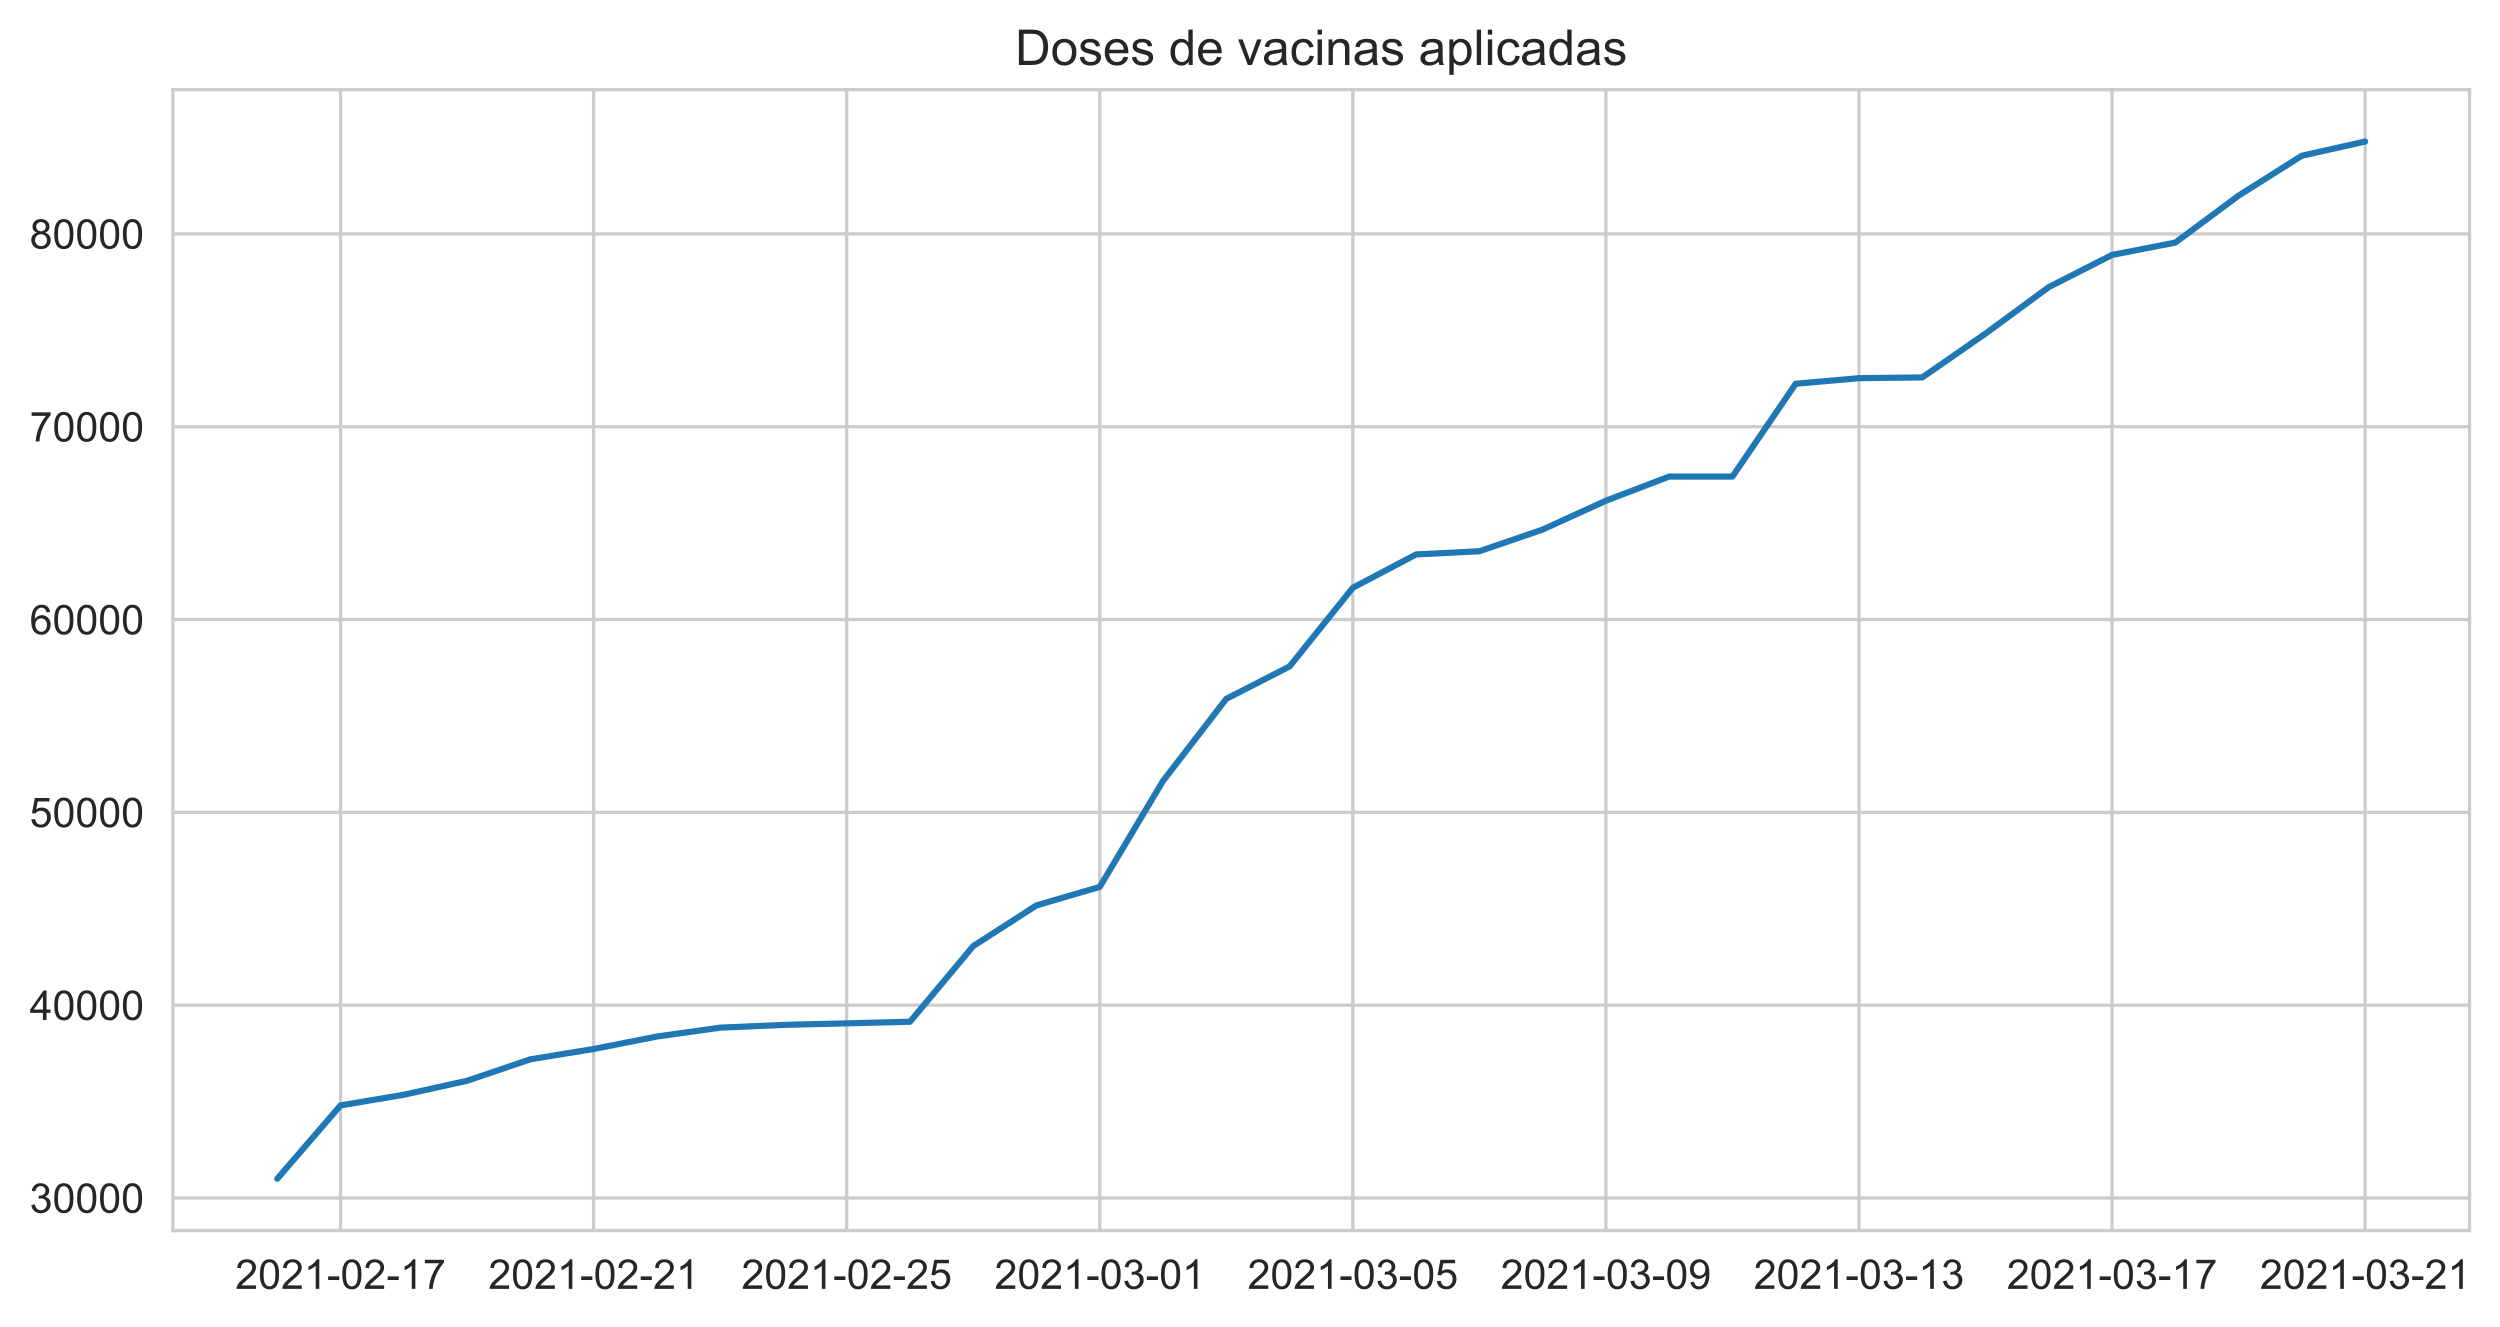
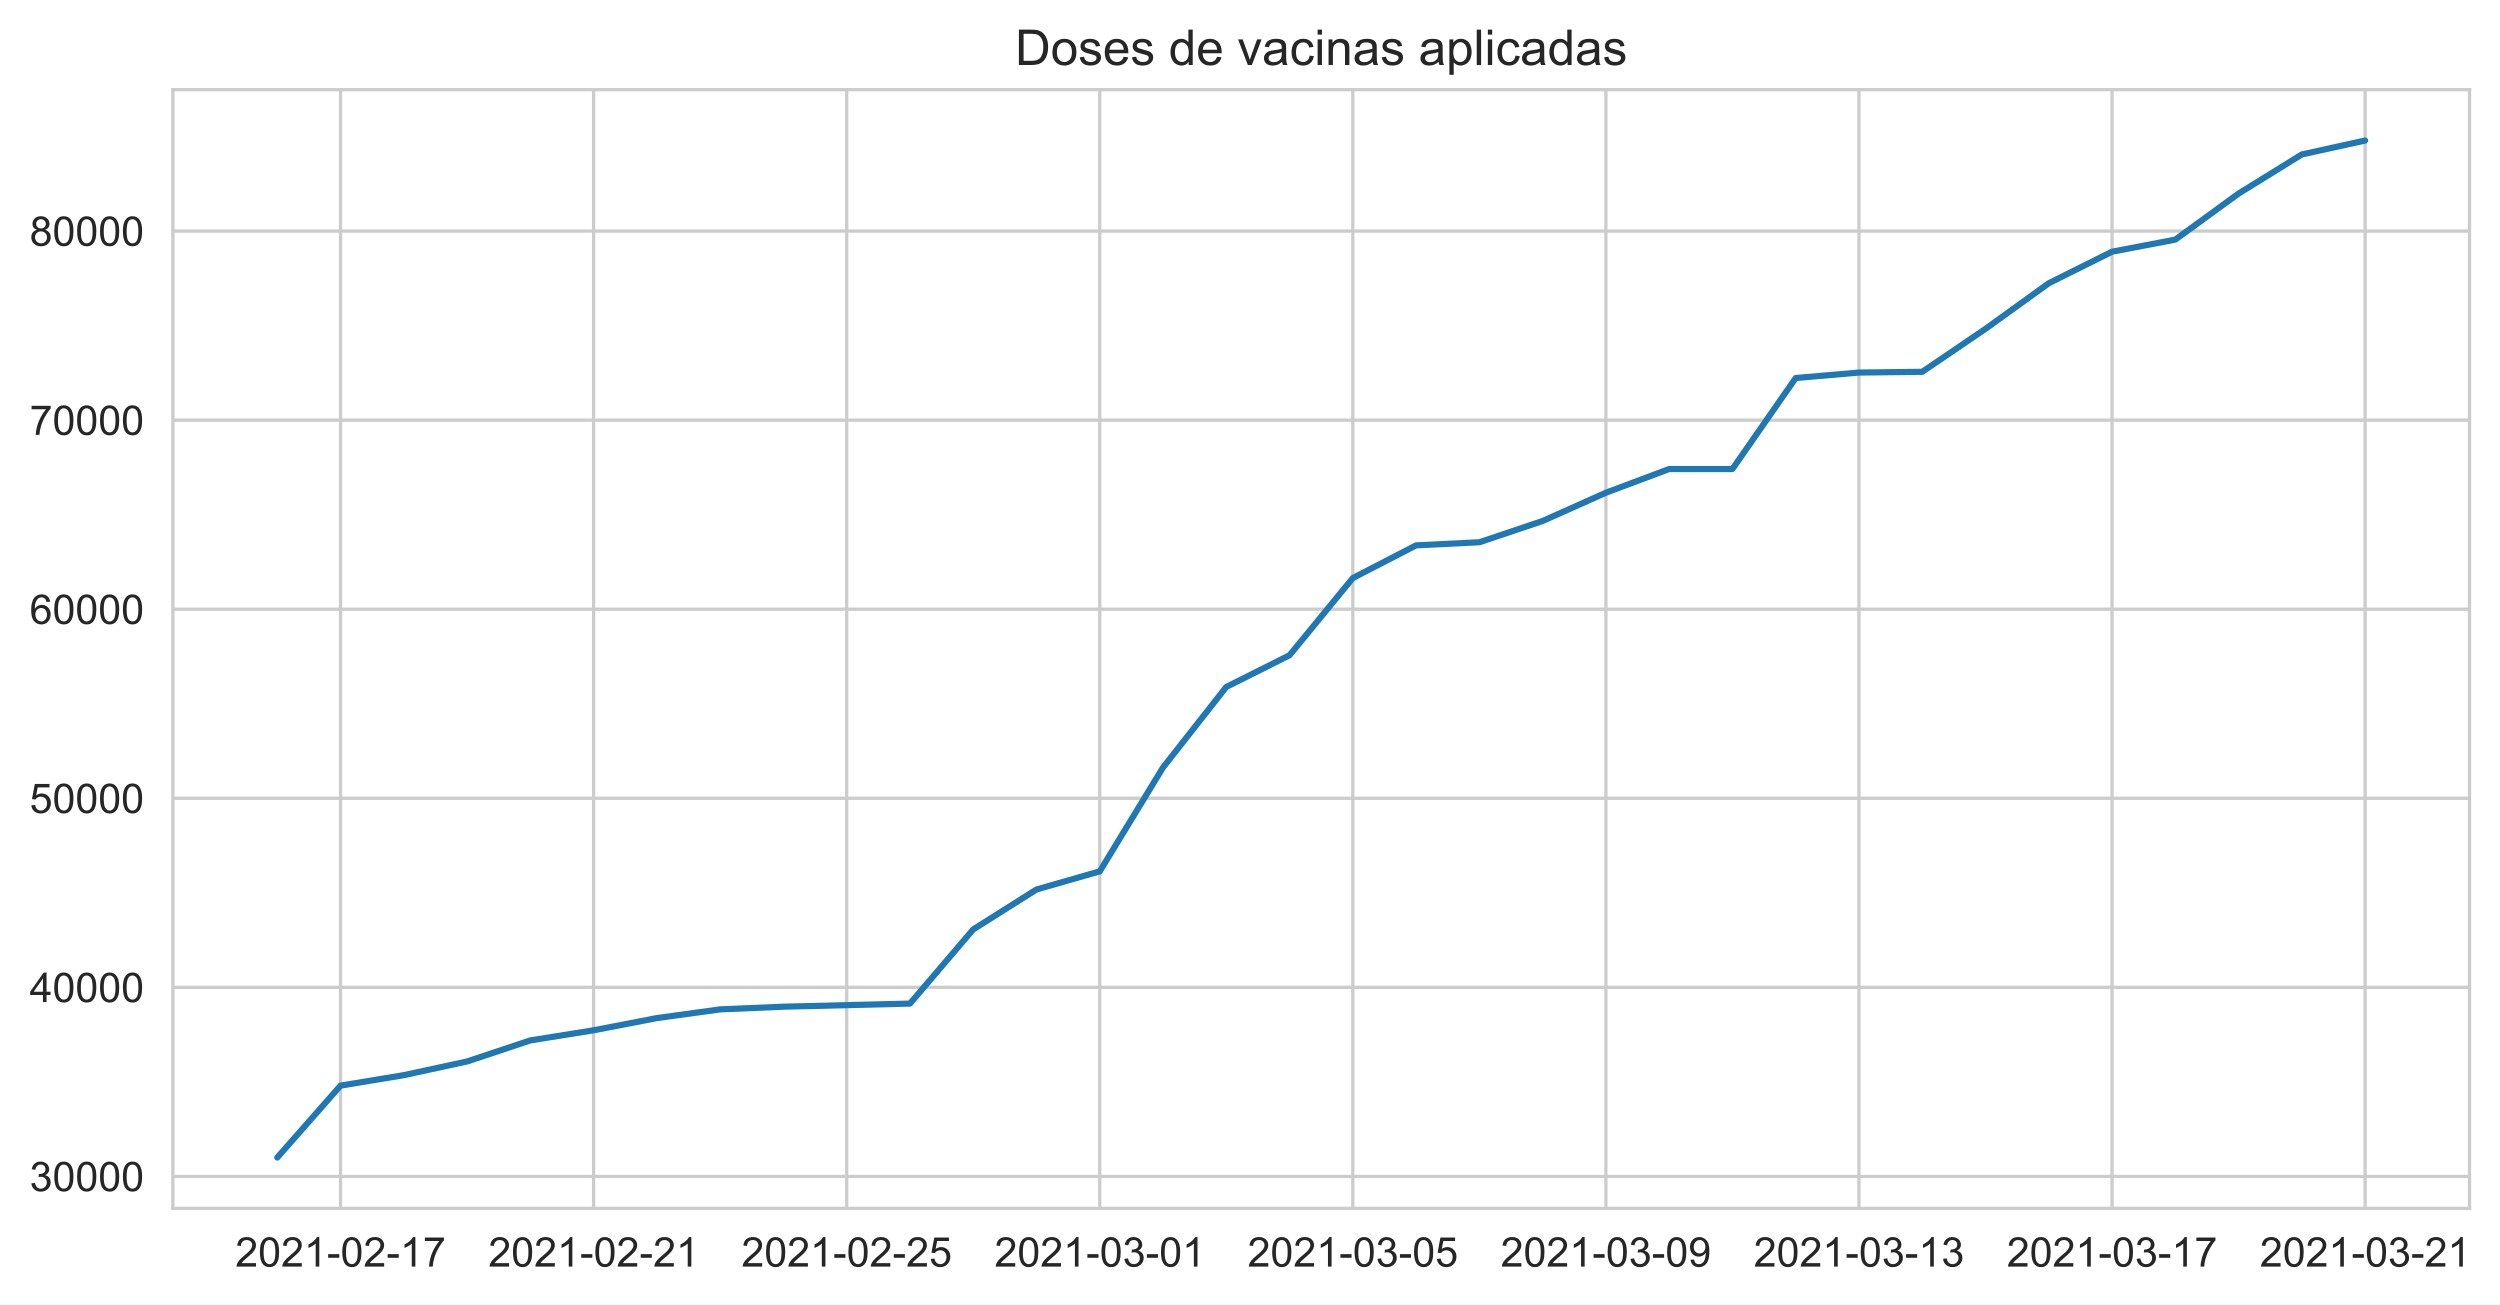
- <svg xmlns="http://www.w3.org/2000/svg" xmlns:xlink="http://www.w3.org/1999/xlink" height="322.335pt" version="1.1" viewBox="0 0 607.414 322.335" width="607.414pt">
+ <svg xmlns="http://www.w3.org/2000/svg" xmlns:xlink="http://www.w3.org/1999/xlink" height="316.935pt" version="1.1" viewBox="0 0 607.414 316.935" width="607.414pt">
  <defs>
    <style type="text/css">*{stroke-linecap:butt;stroke-linejoin:round;}</style>
  </defs>
  <g id="figure_1">
    <g id="patch_1">
-       <path d="M 0 322.335  L 607.414 322.335  L 607.414 0  L 0 0  z " style="fill:#ffffff;" />
+       <path d="M 0 316.935  L 607.414 316.935  L 607.414 0  L 0 0  z " style="fill:#ffffff;" />
    </g>
    <g id="axes_1">
      <g id="patch_2">
-         <path d="M 42.005 298.989  L 600.005 298.989  L 600.005 21.789  L 42.005 21.789  z " style="fill:#ffffff;" />
+         <path d="M 42.005 293.589  L 600.005 293.589  L 600.005 21.789  L 42.005 21.789  z " style="fill:#ffffff;" />
      </g>
      <g id="matplotlib.axis_1">
        <g id="xtick_1">
          <g id="line2d_1">
-             <path clip-path="url(#pe850ae9755)" d="M 82.74 298.989  L 82.74 21.789  " style="fill:none;stroke:#cccccc;stroke-linecap:round;stroke-width:0.8;" />
+             <path clip-path="url(#p70b7eda825)" d="M 82.74 293.589  L 82.74 21.789  " style="fill:none;stroke:#cccccc;stroke-linecap:round;stroke-width:0.8;" />
          </g>
          <g id="text_1">
-             <g style="fill:#262626;" transform="translate(57.16679 313.1472)scale(0.1 -0.1)">
+             <g style="fill:#262626;" transform="translate(57.16679 307.7472)scale(0.1 -0.1)">
              <defs>
                <path d="M 50.344 8.453  L 50.344 0  L 3.031 0  Q 2.938 3.172 4.047 6.109  Q 5.859 10.938 9.828 15.625  Q 13.812 20.312 21.344 26.469  Q 33.016 36.031 37.109 41.625  Q 41.219 47.219 41.219 52.203  Q 41.219 57.422 37.469 61  Q 33.734 64.594 27.734 64.594  Q 21.391 64.594 17.578 60.781  Q 13.766 56.984 13.719 50.25  L 4.688 51.172  Q 5.609 61.281 11.656 66.578  Q 17.719 71.875 27.938 71.875  Q 38.234 71.875 44.234 66.156  Q 50.25 60.453 50.25 52  Q 50.25 47.703 48.484 43.547  Q 46.734 39.406 42.656 34.812  Q 38.578 30.219 29.109 22.219  Q 21.188 15.578 18.938 13.203  Q 16.703 10.844 15.234 8.453  z " id="ArialMT-50" />
                <path d="M 4.156 35.297  Q 4.156 48 6.766 55.734  Q 9.375 63.484 14.516 67.672  Q 19.672 71.875 27.484 71.875  Q 33.25 71.875 37.594 69.547  Q 41.938 67.234 44.766 62.859  Q 47.609 58.5 49.219 52.219  Q 50.828 45.953 50.828 35.297  Q 50.828 22.703 48.234 14.969  Q 45.656 7.234 40.5 3  Q 35.359 -1.219 27.484 -1.219  Q 17.141 -1.219 11.234 6.203  Q 4.156 15.141 4.156 35.297  z M 13.188 35.297  Q 13.188 17.672 17.312 11.828  Q 21.438 6 27.484 6  Q 33.547 6 37.672 11.859  Q 41.797 17.719 41.797 35.297  Q 41.797 52.984 37.672 58.781  Q 33.547 64.594 27.391 64.594  Q 21.344 64.594 17.719 59.469  Q 13.188 52.938 13.188 35.297  z " id="ArialMT-48" />
                <path d="M 37.25 0  L 28.469 0  L 28.469 56  Q 25.297 52.984 20.141 49.953  Q 14.984 46.922 10.891 45.406  L 10.891 53.906  Q 18.266 57.375 23.781 62.297  Q 29.297 67.234 31.594 71.875  L 37.25 71.875  z " id="ArialMT-49" />
                <path d="M 3.172 21.484  L 3.172 30.328  L 30.172 30.328  L 30.172 21.484  z " id="ArialMT-45" />
                <path d="M 4.734 62.203  L 4.734 70.656  L 51.078 70.656  L 51.078 63.812  Q 44.234 56.547 37.516 44.484  Q 30.812 32.422 27.156 19.672  Q 24.516 10.688 23.781 0  L 14.75 0  Q 14.891 8.453 18.062 20.406  Q 21.234 32.375 27.172 43.484  Q 33.109 54.594 39.797 62.203  z " id="ArialMT-55" />
              </defs>
              <use xlink:href="#ArialMT-50" />
              <use x="55.615" xlink:href="#ArialMT-48" />
              <use x="111.23" xlink:href="#ArialMT-50" />
              <use x="166.846" xlink:href="#ArialMT-49" />
              <use x="222.461" xlink:href="#ArialMT-45" />
              <use x="255.762" xlink:href="#ArialMT-48" />
              <use x="311.377" xlink:href="#ArialMT-50" />
              <use x="366.992" xlink:href="#ArialMT-45" />
              <use x="400.293" xlink:href="#ArialMT-49" />
              <use x="455.908" xlink:href="#ArialMT-55" />
            </g>
          </g>
        </g>
        <g id="xtick_2">
          <g id="line2d_2">
-             <path clip-path="url(#pe850ae9755)" d="M 144.228 298.989  L 144.228 21.789  " style="fill:none;stroke:#cccccc;stroke-linecap:round;stroke-width:0.8;" />
+             <path clip-path="url(#p70b7eda825)" d="M 144.228 293.589  L 144.228 21.789  " style="fill:none;stroke:#cccccc;stroke-linecap:round;stroke-width:0.8;" />
          </g>
          <g id="text_2">
-             <g style="fill:#262626;" transform="translate(118.6544 313.1472)scale(0.1 -0.1)">
+             <g style="fill:#262626;" transform="translate(118.6544 307.7472)scale(0.1 -0.1)">
              <use xlink:href="#ArialMT-50" />
              <use x="55.615" xlink:href="#ArialMT-48" />
              <use x="111.23" xlink:href="#ArialMT-50" />
              <use x="166.846" xlink:href="#ArialMT-49" />
              <use x="222.461" xlink:href="#ArialMT-45" />
              <use x="255.762" xlink:href="#ArialMT-48" />
              <use x="311.377" xlink:href="#ArialMT-50" />
              <use x="366.992" xlink:href="#ArialMT-45" />
              <use x="400.293" xlink:href="#ArialMT-50" />
              <use x="455.908" xlink:href="#ArialMT-49" />
            </g>
          </g>
        </g>
        <g id="xtick_3">
          <g id="line2d_3">
-             <path clip-path="url(#pe850ae9755)" d="M 205.715 298.989  L 205.715 21.789  " style="fill:none;stroke:#cccccc;stroke-linecap:round;stroke-width:0.8;" />
+             <path clip-path="url(#p70b7eda825)" d="M 205.715 293.589  L 205.715 21.789  " style="fill:none;stroke:#cccccc;stroke-linecap:round;stroke-width:0.8;" />
          </g>
          <g id="text_3">
-             <g style="fill:#262626;" transform="translate(180.142 313.1472)scale(0.1 -0.1)">
+             <g style="fill:#262626;" transform="translate(180.142 307.7472)scale(0.1 -0.1)">
              <defs>
                <path d="M 4.156 18.75  L 13.375 19.531  Q 14.406 12.797 18.141 9.391  Q 21.875 6 27.156 6  Q 33.5 6 37.891 10.781  Q 42.281 15.578 42.281 23.484  Q 42.281 31 38.062 35.344  Q 33.844 39.703 27 39.703  Q 22.75 39.703 19.328 37.766  Q 15.922 35.844 13.969 32.766  L 5.719 33.844  L 12.641 70.609  L 48.25 70.609  L 48.25 62.203  L 19.672 62.203  L 15.828 42.969  Q 22.266 47.469 29.344 47.469  Q 38.719 47.469 45.156 40.969  Q 51.609 34.469 51.609 24.266  Q 51.609 14.547 45.953 7.469  Q 39.062 -1.219 27.156 -1.219  Q 17.391 -1.219 11.203 4.25  Q 5.031 9.719 4.156 18.75  z " id="ArialMT-53" />
              </defs>
              <use xlink:href="#ArialMT-50" />
              <use x="55.615" xlink:href="#ArialMT-48" />
              <use x="111.23" xlink:href="#ArialMT-50" />
              <use x="166.846" xlink:href="#ArialMT-49" />
              <use x="222.461" xlink:href="#ArialMT-45" />
              <use x="255.762" xlink:href="#ArialMT-48" />
              <use x="311.377" xlink:href="#ArialMT-50" />
              <use x="366.992" xlink:href="#ArialMT-45" />
              <use x="400.293" xlink:href="#ArialMT-50" />
              <use x="455.908" xlink:href="#ArialMT-53" />
            </g>
          </g>
        </g>
        <g id="xtick_4">
          <g id="line2d_4">
-             <path clip-path="url(#pe850ae9755)" d="M 267.203 298.989  L 267.203 21.789  " style="fill:none;stroke:#cccccc;stroke-linecap:round;stroke-width:0.8;" />
+             <path clip-path="url(#p70b7eda825)" d="M 267.203 293.589  L 267.203 21.789  " style="fill:none;stroke:#cccccc;stroke-linecap:round;stroke-width:0.8;" />
          </g>
          <g id="text_4">
-             <g style="fill:#262626;" transform="translate(241.6296 313.1472)scale(0.1 -0.1)">
+             <g style="fill:#262626;" transform="translate(241.6296 307.7472)scale(0.1 -0.1)">
              <defs>
                <path d="M 4.203 18.891  L 12.984 20.062  Q 14.5 12.594 18.141 9.297  Q 21.781 6 27 6  Q 33.203 6 37.469 10.297  Q 41.75 14.594 41.75 20.953  Q 41.75 27 37.797 30.922  Q 33.844 34.859 27.734 34.859  Q 25.25 34.859 21.531 33.891  L 22.516 41.609  Q 23.391 41.5 23.922 41.5  Q 29.547 41.5 34.031 44.422  Q 38.531 47.359 38.531 53.469  Q 38.531 58.297 35.25 61.469  Q 31.984 64.656 26.812 64.656  Q 21.688 64.656 18.266 61.422  Q 14.844 58.203 13.875 51.766  L 5.078 53.328  Q 6.688 62.156 12.391 67.016  Q 18.109 71.875 26.609 71.875  Q 32.469 71.875 37.391 69.359  Q 42.328 66.844 44.938 62.5  Q 47.562 58.156 47.562 53.266  Q 47.562 48.641 45.062 44.828  Q 42.578 41.016 37.703 38.766  Q 44.047 37.312 47.562 32.688  Q 51.078 28.078 51.078 21.141  Q 51.078 11.766 44.234 5.25  Q 37.406 -1.266 26.953 -1.266  Q 17.531 -1.266 11.297 4.344  Q 5.078 9.969 4.203 18.891  z " id="ArialMT-51" />
              </defs>
              <use xlink:href="#ArialMT-50" />
              <use x="55.615" xlink:href="#ArialMT-48" />
              <use x="111.23" xlink:href="#ArialMT-50" />
              <use x="166.846" xlink:href="#ArialMT-49" />
              <use x="222.461" xlink:href="#ArialMT-45" />
              <use x="255.762" xlink:href="#ArialMT-48" />
              <use x="311.377" xlink:href="#ArialMT-51" />
              <use x="366.992" xlink:href="#ArialMT-45" />
              <use x="400.293" xlink:href="#ArialMT-48" />
              <use x="455.908" xlink:href="#ArialMT-49" />
            </g>
          </g>
        </g>
        <g id="xtick_5">
          <g id="line2d_5">
-             <path clip-path="url(#pe850ae9755)" d="M 328.691 298.989  L 328.691 21.789  " style="fill:none;stroke:#cccccc;stroke-linecap:round;stroke-width:0.8;" />
+             <path clip-path="url(#p70b7eda825)" d="M 328.691 293.589  L 328.691 21.789  " style="fill:none;stroke:#cccccc;stroke-linecap:round;stroke-width:0.8;" />
          </g>
          <g id="text_5">
-             <g style="fill:#262626;" transform="translate(303.1172 313.1472)scale(0.1 -0.1)">
+             <g style="fill:#262626;" transform="translate(303.1172 307.7472)scale(0.1 -0.1)">
              <use xlink:href="#ArialMT-50" />
              <use x="55.615" xlink:href="#ArialMT-48" />
              <use x="111.23" xlink:href="#ArialMT-50" />
              <use x="166.846" xlink:href="#ArialMT-49" />
              <use x="222.461" xlink:href="#ArialMT-45" />
              <use x="255.762" xlink:href="#ArialMT-48" />
              <use x="311.377" xlink:href="#ArialMT-51" />
              <use x="366.992" xlink:href="#ArialMT-45" />
              <use x="400.293" xlink:href="#ArialMT-48" />
              <use x="455.908" xlink:href="#ArialMT-53" />
            </g>
          </g>
        </g>
        <g id="xtick_6">
          <g id="line2d_6">
-             <path clip-path="url(#pe850ae9755)" d="M 390.178 298.989  L 390.178 21.789  " style="fill:none;stroke:#cccccc;stroke-linecap:round;stroke-width:0.8;" />
+             <path clip-path="url(#p70b7eda825)" d="M 390.178 293.589  L 390.178 21.789  " style="fill:none;stroke:#cccccc;stroke-linecap:round;stroke-width:0.8;" />
          </g>
          <g id="text_6">
-             <g style="fill:#262626;" transform="translate(364.6048 313.1472)scale(0.1 -0.1)">
+             <g style="fill:#262626;" transform="translate(364.6048 307.7472)scale(0.1 -0.1)">
              <defs>
                <path d="M 5.469 16.547  L 13.922 17.328  Q 14.984 11.375 18.016 8.688  Q 21.047 6 25.781 6  Q 29.828 6 32.875 7.859  Q 35.938 9.719 37.891 12.812  Q 39.844 15.922 41.156 21.188  Q 42.484 26.469 42.484 31.938  Q 42.484 32.516 42.438 33.688  Q 39.797 29.5 35.234 26.875  Q 30.672 24.266 25.344 24.266  Q 16.453 24.266 10.297 30.703  Q 4.156 37.156 4.156 47.703  Q 4.156 58.594 10.578 65.234  Q 17 71.875 26.656 71.875  Q 33.641 71.875 39.422 68.109  Q 45.219 64.359 48.219 57.391  Q 51.219 50.438 51.219 37.25  Q 51.219 23.531 48.234 15.406  Q 45.266 7.281 39.375 3.031  Q 33.5 -1.219 25.594 -1.219  Q 17.188 -1.219 11.859 3.438  Q 6.547 8.109 5.469 16.547  z M 41.453 48.141  Q 41.453 55.719 37.422 60.156  Q 33.406 64.594 27.734 64.594  Q 21.875 64.594 17.531 59.812  Q 13.188 55.031 13.188 47.406  Q 13.188 40.578 17.312 36.297  Q 21.438 32.031 27.484 32.031  Q 33.594 32.031 37.516 36.297  Q 41.453 40.578 41.453 48.141  z " id="ArialMT-57" />
              </defs>
              <use xlink:href="#ArialMT-50" />
              <use x="55.615" xlink:href="#ArialMT-48" />
              <use x="111.23" xlink:href="#ArialMT-50" />
              <use x="166.846" xlink:href="#ArialMT-49" />
              <use x="222.461" xlink:href="#ArialMT-45" />
              <use x="255.762" xlink:href="#ArialMT-48" />
              <use x="311.377" xlink:href="#ArialMT-51" />
              <use x="366.992" xlink:href="#ArialMT-45" />
              <use x="400.293" xlink:href="#ArialMT-48" />
              <use x="455.908" xlink:href="#ArialMT-57" />
            </g>
          </g>
        </g>
        <g id="xtick_7">
          <g id="line2d_7">
-             <path clip-path="url(#pe850ae9755)" d="M 451.666 298.989  L 451.666 21.789  " style="fill:none;stroke:#cccccc;stroke-linecap:round;stroke-width:0.8;" />
+             <path clip-path="url(#p70b7eda825)" d="M 451.666 293.589  L 451.666 21.789  " style="fill:none;stroke:#cccccc;stroke-linecap:round;stroke-width:0.8;" />
          </g>
          <g id="text_7">
-             <g style="fill:#262626;" transform="translate(426.0924 313.1472)scale(0.1 -0.1)">
+             <g style="fill:#262626;" transform="translate(426.0924 307.7472)scale(0.1 -0.1)">
              <use xlink:href="#ArialMT-50" />
              <use x="55.615" xlink:href="#ArialMT-48" />
              <use x="111.23" xlink:href="#ArialMT-50" />
              <use x="166.846" xlink:href="#ArialMT-49" />
              <use x="222.461" xlink:href="#ArialMT-45" />
              <use x="255.762" xlink:href="#ArialMT-48" />
              <use x="311.377" xlink:href="#ArialMT-51" />
              <use x="366.992" xlink:href="#ArialMT-45" />
              <use x="400.293" xlink:href="#ArialMT-49" />
              <use x="455.908" xlink:href="#ArialMT-51" />
            </g>
          </g>
        </g>
        <g id="xtick_8">
          <g id="line2d_8">
-             <path clip-path="url(#pe850ae9755)" d="M 513.153 298.989  L 513.153 21.789  " style="fill:none;stroke:#cccccc;stroke-linecap:round;stroke-width:0.8;" />
+             <path clip-path="url(#p70b7eda825)" d="M 513.153 293.589  L 513.153 21.789  " style="fill:none;stroke:#cccccc;stroke-linecap:round;stroke-width:0.8;" />
          </g>
          <g id="text_8">
-             <g style="fill:#262626;" transform="translate(487.58 313.1472)scale(0.1 -0.1)">
+             <g style="fill:#262626;" transform="translate(487.58 307.7472)scale(0.1 -0.1)">
              <use xlink:href="#ArialMT-50" />
              <use x="55.615" xlink:href="#ArialMT-48" />
              <use x="111.23" xlink:href="#ArialMT-50" />
              <use x="166.846" xlink:href="#ArialMT-49" />
              <use x="222.461" xlink:href="#ArialMT-45" />
              <use x="255.762" xlink:href="#ArialMT-48" />
              <use x="311.377" xlink:href="#ArialMT-51" />
              <use x="366.992" xlink:href="#ArialMT-45" />
              <use x="400.293" xlink:href="#ArialMT-49" />
              <use x="455.908" xlink:href="#ArialMT-55" />
            </g>
          </g>
        </g>
        <g id="xtick_9">
          <g id="line2d_9">
-             <path clip-path="url(#pe850ae9755)" d="M 574.641 298.989  L 574.641 21.789  " style="fill:none;stroke:#cccccc;stroke-linecap:round;stroke-width:0.8;" />
+             <path clip-path="url(#p70b7eda825)" d="M 574.641 293.589  L 574.641 21.789  " style="fill:none;stroke:#cccccc;stroke-linecap:round;stroke-width:0.8;" />
          </g>
          <g id="text_9">
-             <g style="fill:#262626;" transform="translate(549.0676 313.1472)scale(0.1 -0.1)">
+             <g style="fill:#262626;" transform="translate(549.0676 307.7472)scale(0.1 -0.1)">
              <use xlink:href="#ArialMT-50" />
              <use x="55.615" xlink:href="#ArialMT-48" />
              <use x="111.23" xlink:href="#ArialMT-50" />
              <use x="166.846" xlink:href="#ArialMT-49" />
              <use x="222.461" xlink:href="#ArialMT-45" />
              <use x="255.762" xlink:href="#ArialMT-48" />
              <use x="311.377" xlink:href="#ArialMT-51" />
              <use x="366.992" xlink:href="#ArialMT-45" />
              <use x="400.293" xlink:href="#ArialMT-50" />
              <use x="455.908" xlink:href="#ArialMT-49" />
            </g>
          </g>
        </g>
      </g>
      <g id="matplotlib.axis_2">
        <g id="ytick_1">
          <g id="line2d_10">
-             <path clip-path="url(#pe850ae9755)" d="M 42.005 291.074  L 600.005 291.074  " style="fill:none;stroke:#cccccc;stroke-linecap:round;stroke-width:0.8;" />
+             <path clip-path="url(#p70b7eda825)" d="M 42.005 285.829  L 600.005 285.829  " style="fill:none;stroke:#cccccc;stroke-linecap:round;stroke-width:0.8;" />
          </g>
          <g id="text_10">
-             <g style="fill:#262626;" transform="translate(7.2 294.6533)scale(0.1 -0.1)">
+             <g style="fill:#262626;" transform="translate(7.2 289.4074)scale(0.1 -0.1)">
              <use xlink:href="#ArialMT-51" />
              <use x="55.615" xlink:href="#ArialMT-48" />
              <use x="111.23" xlink:href="#ArialMT-48" />
              <use x="166.846" xlink:href="#ArialMT-48" />
              <use x="222.461" xlink:href="#ArialMT-48" />
            </g>
          </g>
        </g>
        <g id="ytick_2">
          <g id="line2d_11">
-             <path clip-path="url(#pe850ae9755)" d="M 42.005 244.225  L 600.005 244.225  " style="fill:none;stroke:#cccccc;stroke-linecap:round;stroke-width:0.8;" />
+             <path clip-path="url(#p70b7eda825)" d="M 42.005 239.891  L 600.005 239.891  " style="fill:none;stroke:#cccccc;stroke-linecap:round;stroke-width:0.8;" />
          </g>
          <g id="text_11">
-             <g style="fill:#262626;" transform="translate(7.2 247.8035)scale(0.1 -0.1)">
+             <g style="fill:#262626;" transform="translate(7.2 243.4704)scale(0.1 -0.1)">
              <defs>
                <path d="M 32.328 0  L 32.328 17.141  L 1.266 17.141  L 1.266 25.203  L 33.938 71.578  L 41.109 71.578  L 41.109 25.203  L 50.781 25.203  L 50.781 17.141  L 41.109 17.141  L 41.109 0  z M 32.328 25.203  L 32.328 57.469  L 9.906 25.203  z " id="ArialMT-52" />
              </defs>
              <use xlink:href="#ArialMT-52" />
              <use x="55.615" xlink:href="#ArialMT-48" />
              <use x="111.23" xlink:href="#ArialMT-48" />
              <use x="166.846" xlink:href="#ArialMT-48" />
              <use x="222.461" xlink:href="#ArialMT-48" />
            </g>
          </g>
        </g>
        <g id="ytick_3">
          <g id="line2d_12">
-             <path clip-path="url(#pe850ae9755)" d="M 42.005 197.375  L 600.005 197.375  " style="fill:none;stroke:#cccccc;stroke-linecap:round;stroke-width:0.8;" />
+             <path clip-path="url(#p70b7eda825)" d="M 42.005 193.954  L 600.005 193.954  " style="fill:none;stroke:#cccccc;stroke-linecap:round;stroke-width:0.8;" />
          </g>
          <g id="text_12">
-             <g style="fill:#262626;" transform="translate(7.2 200.9538)scale(0.1 -0.1)">
+             <g style="fill:#262626;" transform="translate(7.2 197.5333)scale(0.1 -0.1)">
              <use xlink:href="#ArialMT-53" />
              <use x="55.615" xlink:href="#ArialMT-48" />
              <use x="111.23" xlink:href="#ArialMT-48" />
              <use x="166.846" xlink:href="#ArialMT-48" />
              <use x="222.461" xlink:href="#ArialMT-48" />
            </g>
          </g>
        </g>
        <g id="ytick_4">
          <g id="line2d_13">
-             <path clip-path="url(#pe850ae9755)" d="M 42.005 150.525  L 600.005 150.525  " style="fill:none;stroke:#cccccc;stroke-linecap:round;stroke-width:0.8;" />
+             <path clip-path="url(#p70b7eda825)" d="M 42.005 148.017  L 600.005 148.017  " style="fill:none;stroke:#cccccc;stroke-linecap:round;stroke-width:0.8;" />
          </g>
          <g id="text_13">
-             <g style="fill:#262626;" transform="translate(7.2 154.1041)scale(0.1 -0.1)">
+             <g style="fill:#262626;" transform="translate(7.2 151.5962)scale(0.1 -0.1)">
              <defs>
                <path d="M 49.75 54.047  L 41.016 53.375  Q 39.844 58.547 37.703 60.891  Q 34.125 64.656 28.906 64.656  Q 24.703 64.656 21.531 62.312  Q 17.391 59.281 14.984 53.469  Q 12.594 47.656 12.5 36.922  Q 15.672 41.75 20.266 44.094  Q 24.859 46.438 29.891 46.438  Q 38.672 46.438 44.844 39.969  Q 51.031 33.5 51.031 23.25  Q 51.031 16.5 48.125 10.719  Q 45.219 4.938 40.141 1.859  Q 35.062 -1.219 28.609 -1.219  Q 17.625 -1.219 10.688 6.859  Q 3.766 14.938 3.766 33.5  Q 3.766 54.25 11.422 63.672  Q 18.109 71.875 29.438 71.875  Q 37.891 71.875 43.281 67.141  Q 48.688 62.406 49.75 54.047  z M 13.875 23.188  Q 13.875 18.656 15.797 14.5  Q 17.719 10.359 21.188 8.172  Q 24.656 6 28.469 6  Q 34.031 6 38.031 10.484  Q 42.047 14.984 42.047 22.703  Q 42.047 30.125 38.078 34.391  Q 34.125 38.672 28.125 38.672  Q 22.172 38.672 18.016 34.391  Q 13.875 30.125 13.875 23.188  z " id="ArialMT-54" />
              </defs>
              <use xlink:href="#ArialMT-54" />
              <use x="55.615" xlink:href="#ArialMT-48" />
              <use x="111.23" xlink:href="#ArialMT-48" />
              <use x="166.846" xlink:href="#ArialMT-48" />
              <use x="222.461" xlink:href="#ArialMT-48" />
            </g>
          </g>
        </g>
        <g id="ytick_5">
          <g id="line2d_14">
-             <path clip-path="url(#pe850ae9755)" d="M 42.005 103.675  L 600.005 103.675  " style="fill:none;stroke:#cccccc;stroke-linecap:round;stroke-width:0.8;" />
+             <path clip-path="url(#p70b7eda825)" d="M 42.005 102.08  L 600.005 102.08  " style="fill:none;stroke:#cccccc;stroke-linecap:round;stroke-width:0.8;" />
          </g>
          <g id="text_14">
-             <g style="fill:#262626;" transform="translate(7.2 107.2543)scale(0.1 -0.1)">
+             <g style="fill:#262626;" transform="translate(7.2 105.6592)scale(0.1 -0.1)">
              <use xlink:href="#ArialMT-55" />
              <use x="55.615" xlink:href="#ArialMT-48" />
              <use x="111.23" xlink:href="#ArialMT-48" />
              <use x="166.846" xlink:href="#ArialMT-48" />
              <use x="222.461" xlink:href="#ArialMT-48" />
            </g>
          </g>
        </g>
        <g id="ytick_6">
          <g id="line2d_15">
-             <path clip-path="url(#pe850ae9755)" d="M 42.005 56.826  L 600.005 56.826  " style="fill:none;stroke:#cccccc;stroke-linecap:round;stroke-width:0.8;" />
+             <path clip-path="url(#p70b7eda825)" d="M 42.005 56.143  L 600.005 56.143  " style="fill:none;stroke:#cccccc;stroke-linecap:round;stroke-width:0.8;" />
          </g>
          <g id="text_15">
-             <g style="fill:#262626;" transform="translate(7.2 60.40462)scale(0.1 -0.1)">
+             <g style="fill:#262626;" transform="translate(7.2 59.72209)scale(0.1 -0.1)">
              <defs>
                <path d="M 17.672 38.812  Q 12.203 40.828 9.562 44.531  Q 6.938 48.25 6.938 53.422  Q 6.938 61.234 12.547 66.547  Q 18.172 71.875 27.484 71.875  Q 36.859 71.875 42.578 66.422  Q 48.297 60.984 48.297 53.172  Q 48.297 48.188 45.672 44.5  Q 43.062 40.828 37.75 38.812  Q 44.344 36.672 47.781 31.875  Q 51.219 27.094 51.219 20.453  Q 51.219 11.281 44.719 5.031  Q 38.234 -1.219 27.641 -1.219  Q 17.047 -1.219 10.547 5.047  Q 4.047 11.328 4.047 20.703  Q 4.047 27.688 7.594 32.391  Q 11.141 37.109 17.672 38.812  z M 15.922 53.719  Q 15.922 48.641 19.188 45.406  Q 22.469 42.188 27.688 42.188  Q 32.766 42.188 36.016 45.375  Q 39.266 48.578 39.266 53.219  Q 39.266 58.062 35.906 61.359  Q 32.562 64.656 27.594 64.656  Q 22.562 64.656 19.234 61.422  Q 15.922 58.203 15.922 53.719  z M 13.094 20.656  Q 13.094 16.891 14.875 13.375  Q 16.656 9.859 20.172 7.922  Q 23.688 6 27.734 6  Q 34.031 6 38.125 10.047  Q 42.234 14.109 42.234 20.359  Q 42.234 26.703 38.016 30.859  Q 33.797 35.016 27.438 35.016  Q 21.234 35.016 17.156 30.906  Q 13.094 26.812 13.094 20.656  z " id="ArialMT-56" />
              </defs>
              <use xlink:href="#ArialMT-56" />
              <use x="55.615" xlink:href="#ArialMT-48" />
              <use x="111.23" xlink:href="#ArialMT-48" />
              <use x="166.846" xlink:href="#ArialMT-48" />
              <use x="222.461" xlink:href="#ArialMT-48" />
            </g>
          </g>
        </g>
      </g>
      <g id="line2d_16">
-         <path clip-path="url(#pe850ae9755)" d="M 67.368 286.389  L 82.74 268.577  L 98.112 265.982  L 113.484 262.59  L 128.856 257.371  L 144.228 254.864  L 159.6 251.838  L 174.972 249.683  L 190.344 249.017  L 221.087 248.249  L 236.459 229.865  L 251.831 219.975  L 267.203 215.482  L 282.575 189.738  L 297.947 169.785  L 313.319 161.924  L 328.691 142.8  L 344.063 134.704  L 359.434 133.931  L 374.806 128.665  L 390.178 121.656  L 405.55 115.786  L 420.922 115.786  L 436.294 93.237  L 451.666 91.883  L 467.038 91.701  L 482.41 81.052  L 497.782 69.747  L 513.153 61.937  L 528.525 58.939  L 543.897 47.531  L 559.269 37.833  L 574.641 34.389  L 574.641 34.389  " style="fill:none;stroke:#1f77b4;stroke-linecap:round;stroke-width:1.5;" />
+         <path clip-path="url(#p70b7eda825)" d="M 67.368 281.235  L 82.74 263.77  L 98.112 261.225  L 113.484 257.899  L 128.856 252.781  L 144.228 250.324  L 159.6 247.356  L 174.972 245.243  L 190.344 244.591  L 221.087 243.837  L 236.459 225.812  L 251.831 216.114  L 267.203 211.709  L 282.575 186.467  L 297.947 166.902  L 313.319 159.194  L 328.691 140.442  L 344.063 132.504  L 359.434 131.746  L 374.806 126.583  L 390.178 119.711  L 405.55 113.955  L 420.922 113.955  L 436.294 91.845  L 451.666 90.518  L 467.038 90.339  L 482.41 79.897  L 497.782 68.813  L 513.153 61.155  L 528.525 58.215  L 543.897 47.029  L 559.269 37.52  L 574.641 34.144  L 574.641 34.144  " style="fill:none;stroke:#1f77b4;stroke-linecap:round;stroke-width:1.5;" />
      </g>
      <g id="patch_3">
-         <path d="M 42.005 298.989  L 42.005 21.789  " style="fill:none;stroke:#cccccc;stroke-linecap:square;stroke-linejoin:miter;stroke-width:0.8;" />
+         <path d="M 42.005 293.589  L 42.005 21.789  " style="fill:none;stroke:#cccccc;stroke-linecap:square;stroke-linejoin:miter;stroke-width:0.8;" />
      </g>
      <g id="patch_4">
-         <path d="M 600.005 298.989  L 600.005 21.789  " style="fill:none;stroke:#cccccc;stroke-linecap:square;stroke-linejoin:miter;stroke-width:0.8;" />
+         <path d="M 600.005 293.589  L 600.005 21.789  " style="fill:none;stroke:#cccccc;stroke-linecap:square;stroke-linejoin:miter;stroke-width:0.8;" />
      </g>
      <g id="patch_5">
-         <path d="M 42.005 298.989  L 600.005 298.989  " style="fill:none;stroke:#cccccc;stroke-linecap:square;stroke-linejoin:miter;stroke-width:0.8;" />
+         <path d="M 42.005 293.589  L 600.005 293.589  " style="fill:none;stroke:#cccccc;stroke-linecap:square;stroke-linejoin:miter;stroke-width:0.8;" />
      </g>
      <g id="patch_6">
        <path d="M 42.005 21.789  L 600.005 21.789  " style="fill:none;stroke:#cccccc;stroke-linecap:square;stroke-linejoin:miter;stroke-width:0.8;" />
      </g>
      <g id="text_16">
        <g style="fill:#262626;" transform="translate(246.6328 15.78937)scale(0.12 -0.12)">
          <defs>
            <path d="M 7.719 0  L 7.719 71.578  L 32.375 71.578  Q 40.719 71.578 45.125 70.562  Q 51.266 69.141 55.609 65.438  Q 61.281 60.641 64.078 53.188  Q 66.891 45.75 66.891 36.188  Q 66.891 28.031 64.984 21.734  Q 63.094 15.438 60.109 11.297  Q 57.125 7.172 53.578 4.797  Q 50.047 2.438 45.047 1.219  Q 40.047 0 33.547 0  z M 17.188 8.453  L 32.469 8.453  Q 39.547 8.453 43.578 9.766  Q 47.609 11.078 50 13.484  Q 53.375 16.844 55.25 22.531  Q 57.125 28.219 57.125 36.328  Q 57.125 47.562 53.438 53.594  Q 49.75 59.625 44.484 61.672  Q 40.672 63.141 32.234 63.141  L 17.188 63.141  z " id="ArialMT-68" />
            <path d="M 3.328 25.922  Q 3.328 40.328 11.328 47.266  Q 18.016 53.031 27.641 53.031  Q 38.328 53.031 45.109 46.016  Q 51.906 39.016 51.906 26.656  Q 51.906 16.656 48.906 10.906  Q 45.906 5.172 40.156 2  Q 34.422 -1.172 27.641 -1.172  Q 16.75 -1.172 10.031 5.812  Q 3.328 12.797 3.328 25.922  z M 12.359 25.922  Q 12.359 15.969 16.703 11.016  Q 21.047 6.062 27.641 6.062  Q 34.188 6.062 38.531 11.031  Q 42.875 16.016 42.875 26.219  Q 42.875 35.844 38.5 40.797  Q 34.125 45.75 27.641 45.75  Q 21.047 45.75 16.703 40.812  Q 12.359 35.891 12.359 25.922  z " id="ArialMT-111" />
            <path d="M 3.078 15.484  L 11.766 16.844  Q 12.5 11.625 15.844 8.844  Q 19.188 6.062 25.203 6.062  Q 31.25 6.062 34.172 8.516  Q 37.109 10.984 37.109 14.312  Q 37.109 17.281 34.516 19  Q 32.719 20.172 25.531 21.969  Q 15.875 24.422 12.141 26.203  Q 8.406 27.984 6.469 31.125  Q 4.547 34.281 4.547 38.094  Q 4.547 41.547 6.125 44.5  Q 7.719 47.469 10.453 49.422  Q 12.5 50.922 16.031 51.969  Q 19.578 53.031 23.641 53.031  Q 29.734 53.031 34.344 51.266  Q 38.969 49.516 41.156 46.5  Q 43.359 43.5 44.188 38.484  L 35.594 37.312  Q 35.016 41.312 32.203 43.547  Q 29.391 45.797 24.266 45.797  Q 18.219 45.797 15.625 43.797  Q 13.031 41.797 13.031 39.109  Q 13.031 37.406 14.109 36.031  Q 15.188 34.625 17.484 33.688  Q 18.797 33.203 25.25 31.453  Q 34.578 28.953 38.25 27.359  Q 41.938 25.781 44.031 22.75  Q 46.141 19.734 46.141 15.234  Q 46.141 10.844 43.578 6.953  Q 41.016 3.078 36.172 0.953  Q 31.344 -1.172 25.25 -1.172  Q 15.141 -1.172 9.844 3.031  Q 4.547 7.234 3.078 15.484  z " id="ArialMT-115" />
            <path d="M 42.094 16.703  L 51.172 15.578  Q 49.031 7.625 43.219 3.219  Q 37.406 -1.172 28.375 -1.172  Q 17 -1.172 10.328 5.828  Q 3.656 12.844 3.656 25.484  Q 3.656 38.578 10.391 45.797  Q 17.141 53.031 27.875 53.031  Q 38.281 53.031 44.875 45.953  Q 51.469 38.875 51.469 26.031  Q 51.469 25.25 51.422 23.688  L 12.75 23.688  Q 13.234 15.141 17.578 10.594  Q 21.922 6.062 28.422 6.062  Q 33.25 6.062 36.672 8.594  Q 40.094 11.141 42.094 16.703  z M 13.234 30.906  L 42.188 30.906  Q 41.609 37.453 38.875 40.719  Q 34.672 45.797 27.984 45.797  Q 21.922 45.797 17.797 41.75  Q 13.672 37.703 13.234 30.906  z " id="ArialMT-101" />
            <path id="ArialMT-32" />
            <path d="M 40.234 0  L 40.234 6.547  Q 35.297 -1.172 25.734 -1.172  Q 19.531 -1.172 14.328 2.25  Q 9.125 5.672 6.266 11.797  Q 3.422 17.922 3.422 25.875  Q 3.422 33.641 6 39.969  Q 8.594 46.297 13.766 49.656  Q 18.953 53.031 25.344 53.031  Q 30.031 53.031 33.688 51.047  Q 37.359 49.078 39.656 45.906  L 39.656 71.578  L 48.391 71.578  L 48.391 0  z M 12.453 25.875  Q 12.453 15.922 16.641 10.984  Q 20.844 6.062 26.562 6.062  Q 32.328 6.062 36.344 10.766  Q 40.375 15.484 40.375 25.141  Q 40.375 35.797 36.266 40.766  Q 32.172 45.75 26.172 45.75  Q 20.312 45.75 16.375 40.969  Q 12.453 36.188 12.453 25.875  z " id="ArialMT-100" />
            <path d="M 21 0  L 1.266 51.859  L 10.547 51.859  L 21.688 20.797  Q 23.484 15.766 25 10.359  Q 26.172 14.453 28.266 20.219  L 39.797 51.859  L 48.828 51.859  L 29.203 0  z " id="ArialMT-118" />
            <path d="M 40.438 6.391  Q 35.547 2.25 31.031 0.531  Q 26.516 -1.172 21.344 -1.172  Q 12.797 -1.172 8.203 3  Q 3.609 7.172 3.609 13.672  Q 3.609 17.484 5.344 20.625  Q 7.078 23.781 9.891 25.688  Q 12.703 27.594 16.219 28.562  Q 18.797 29.25 24.031 29.891  Q 34.672 31.156 39.703 32.906  Q 39.75 34.719 39.75 35.203  Q 39.75 40.578 37.25 42.781  Q 33.891 45.75 27.25 45.75  Q 21.047 45.75 18.094 43.578  Q 15.141 41.406 13.719 35.891  L 5.125 37.062  Q 6.297 42.578 8.984 45.969  Q 11.672 49.359 16.75 51.188  Q 21.828 53.031 28.516 53.031  Q 35.156 53.031 39.297 51.469  Q 43.453 49.906 45.406 47.531  Q 47.359 45.172 48.141 41.547  Q 48.578 39.312 48.578 33.453  L 48.578 21.734  Q 48.578 9.469 49.141 6.219  Q 49.703 2.984 51.375 0  L 42.188 0  Q 40.828 2.734 40.438 6.391  z M 39.703 26.031  Q 34.906 24.078 25.344 22.703  Q 19.922 21.922 17.672 20.938  Q 15.438 19.969 14.203 18.094  Q 12.984 16.219 12.984 13.922  Q 12.984 10.406 15.641 8.062  Q 18.312 5.719 23.438 5.719  Q 28.516 5.719 32.469 7.938  Q 36.422 10.156 38.281 14.016  Q 39.703 17 39.703 22.797  z " id="ArialMT-97" />
            <path d="M 40.438 19  L 49.078 17.875  Q 47.656 8.938 41.812 3.875  Q 35.984 -1.172 27.484 -1.172  Q 16.844 -1.172 10.375 5.781  Q 3.906 12.75 3.906 25.734  Q 3.906 34.125 6.688 40.422  Q 9.469 46.734 15.156 49.875  Q 20.844 53.031 27.547 53.031  Q 35.984 53.031 41.359 48.75  Q 46.734 44.484 48.25 36.625  L 39.703 35.297  Q 38.484 40.531 35.375 43.156  Q 32.281 45.797 27.875 45.797  Q 21.234 45.797 17.078 41.031  Q 12.938 36.281 12.938 25.984  Q 12.938 15.531 16.938 10.797  Q 20.953 6.062 27.391 6.062  Q 32.562 6.062 36.031 9.234  Q 39.5 12.406 40.438 19  z " id="ArialMT-99" />
            <path d="M 6.641 61.469  L 6.641 71.578  L 15.438 71.578  L 15.438 61.469  z M 6.641 0  L 6.641 51.859  L 15.438 51.859  L 15.438 0  z " id="ArialMT-105" />
            <path d="M 6.594 0  L 6.594 51.859  L 14.5 51.859  L 14.5 44.484  Q 20.219 53.031 31 53.031  Q 35.688 53.031 39.625 51.344  Q 43.562 49.656 45.516 46.922  Q 47.469 44.188 48.25 40.438  Q 48.734 37.984 48.734 31.891  L 48.734 0  L 39.938 0  L 39.938 31.547  Q 39.938 36.922 38.906 39.578  Q 37.891 42.234 35.281 43.812  Q 32.672 45.406 29.156 45.406  Q 23.531 45.406 19.453 41.844  Q 15.375 38.281 15.375 28.328  L 15.375 0  z " id="ArialMT-110" />
            <path d="M 6.594 -19.875  L 6.594 51.859  L 14.594 51.859  L 14.594 45.125  Q 17.438 49.078 21 51.047  Q 24.562 53.031 29.641 53.031  Q 36.281 53.031 41.359 49.609  Q 46.438 46.188 49.016 39.953  Q 51.609 33.734 51.609 26.312  Q 51.609 18.359 48.75 11.984  Q 45.906 5.609 40.453 2.219  Q 35.016 -1.172 29 -1.172  Q 24.609 -1.172 21.109 0.688  Q 17.625 2.547 15.375 5.375  L 15.375 -19.875  z M 14.547 25.641  Q 14.547 15.625 18.594 10.844  Q 22.656 6.062 28.422 6.062  Q 34.281 6.062 38.453 11.016  Q 42.625 15.969 42.625 26.375  Q 42.625 36.281 38.547 41.203  Q 34.469 46.141 28.812 46.141  Q 23.188 46.141 18.859 40.891  Q 14.547 35.641 14.547 25.641  z " id="ArialMT-112" />
            <path d="M 6.391 0  L 6.391 71.578  L 15.188 71.578  L 15.188 0  z " id="ArialMT-108" />
          </defs>
          <use xlink:href="#ArialMT-68" />
          <use x="72.217" xlink:href="#ArialMT-111" />
          <use x="127.832" xlink:href="#ArialMT-115" />
          <use x="177.832" xlink:href="#ArialMT-101" />
          <use x="233.447" xlink:href="#ArialMT-115" />
          <use x="283.447" xlink:href="#ArialMT-32" />
          <use x="311.23" xlink:href="#ArialMT-100" />
          <use x="366.846" xlink:href="#ArialMT-101" />
          <use x="422.461" xlink:href="#ArialMT-32" />
          <use x="450.244" xlink:href="#ArialMT-118" />
          <use x="500.244" xlink:href="#ArialMT-97" />
          <use x="555.859" xlink:href="#ArialMT-99" />
          <use x="605.859" xlink:href="#ArialMT-105" />
          <use x="628.076" xlink:href="#ArialMT-110" />
          <use x="683.691" xlink:href="#ArialMT-97" />
          <use x="739.307" xlink:href="#ArialMT-115" />
          <use x="789.307" xlink:href="#ArialMT-32" />
          <use x="817.09" xlink:href="#ArialMT-97" />
          <use x="872.705" xlink:href="#ArialMT-112" />
          <use x="928.32" xlink:href="#ArialMT-108" />
          <use x="950.537" xlink:href="#ArialMT-105" />
          <use x="972.754" xlink:href="#ArialMT-99" />
          <use x="1022.754" xlink:href="#ArialMT-97" />
          <use x="1078.369" xlink:href="#ArialMT-100" />
          <use x="1133.984" xlink:href="#ArialMT-97" />
          <use x="1189.6" xlink:href="#ArialMT-115" />
        </g>
      </g>
    </g>
  </g>
  <defs>
-     <clipPath id="pe850ae9755">
-       <rect height="277.2" width="558" x="42.005" y="21.789" />
+     <clipPath id="p70b7eda825">
+       <rect height="271.8" width="558" x="42.005" y="21.789" />
    </clipPath>
  </defs>
</svg>
